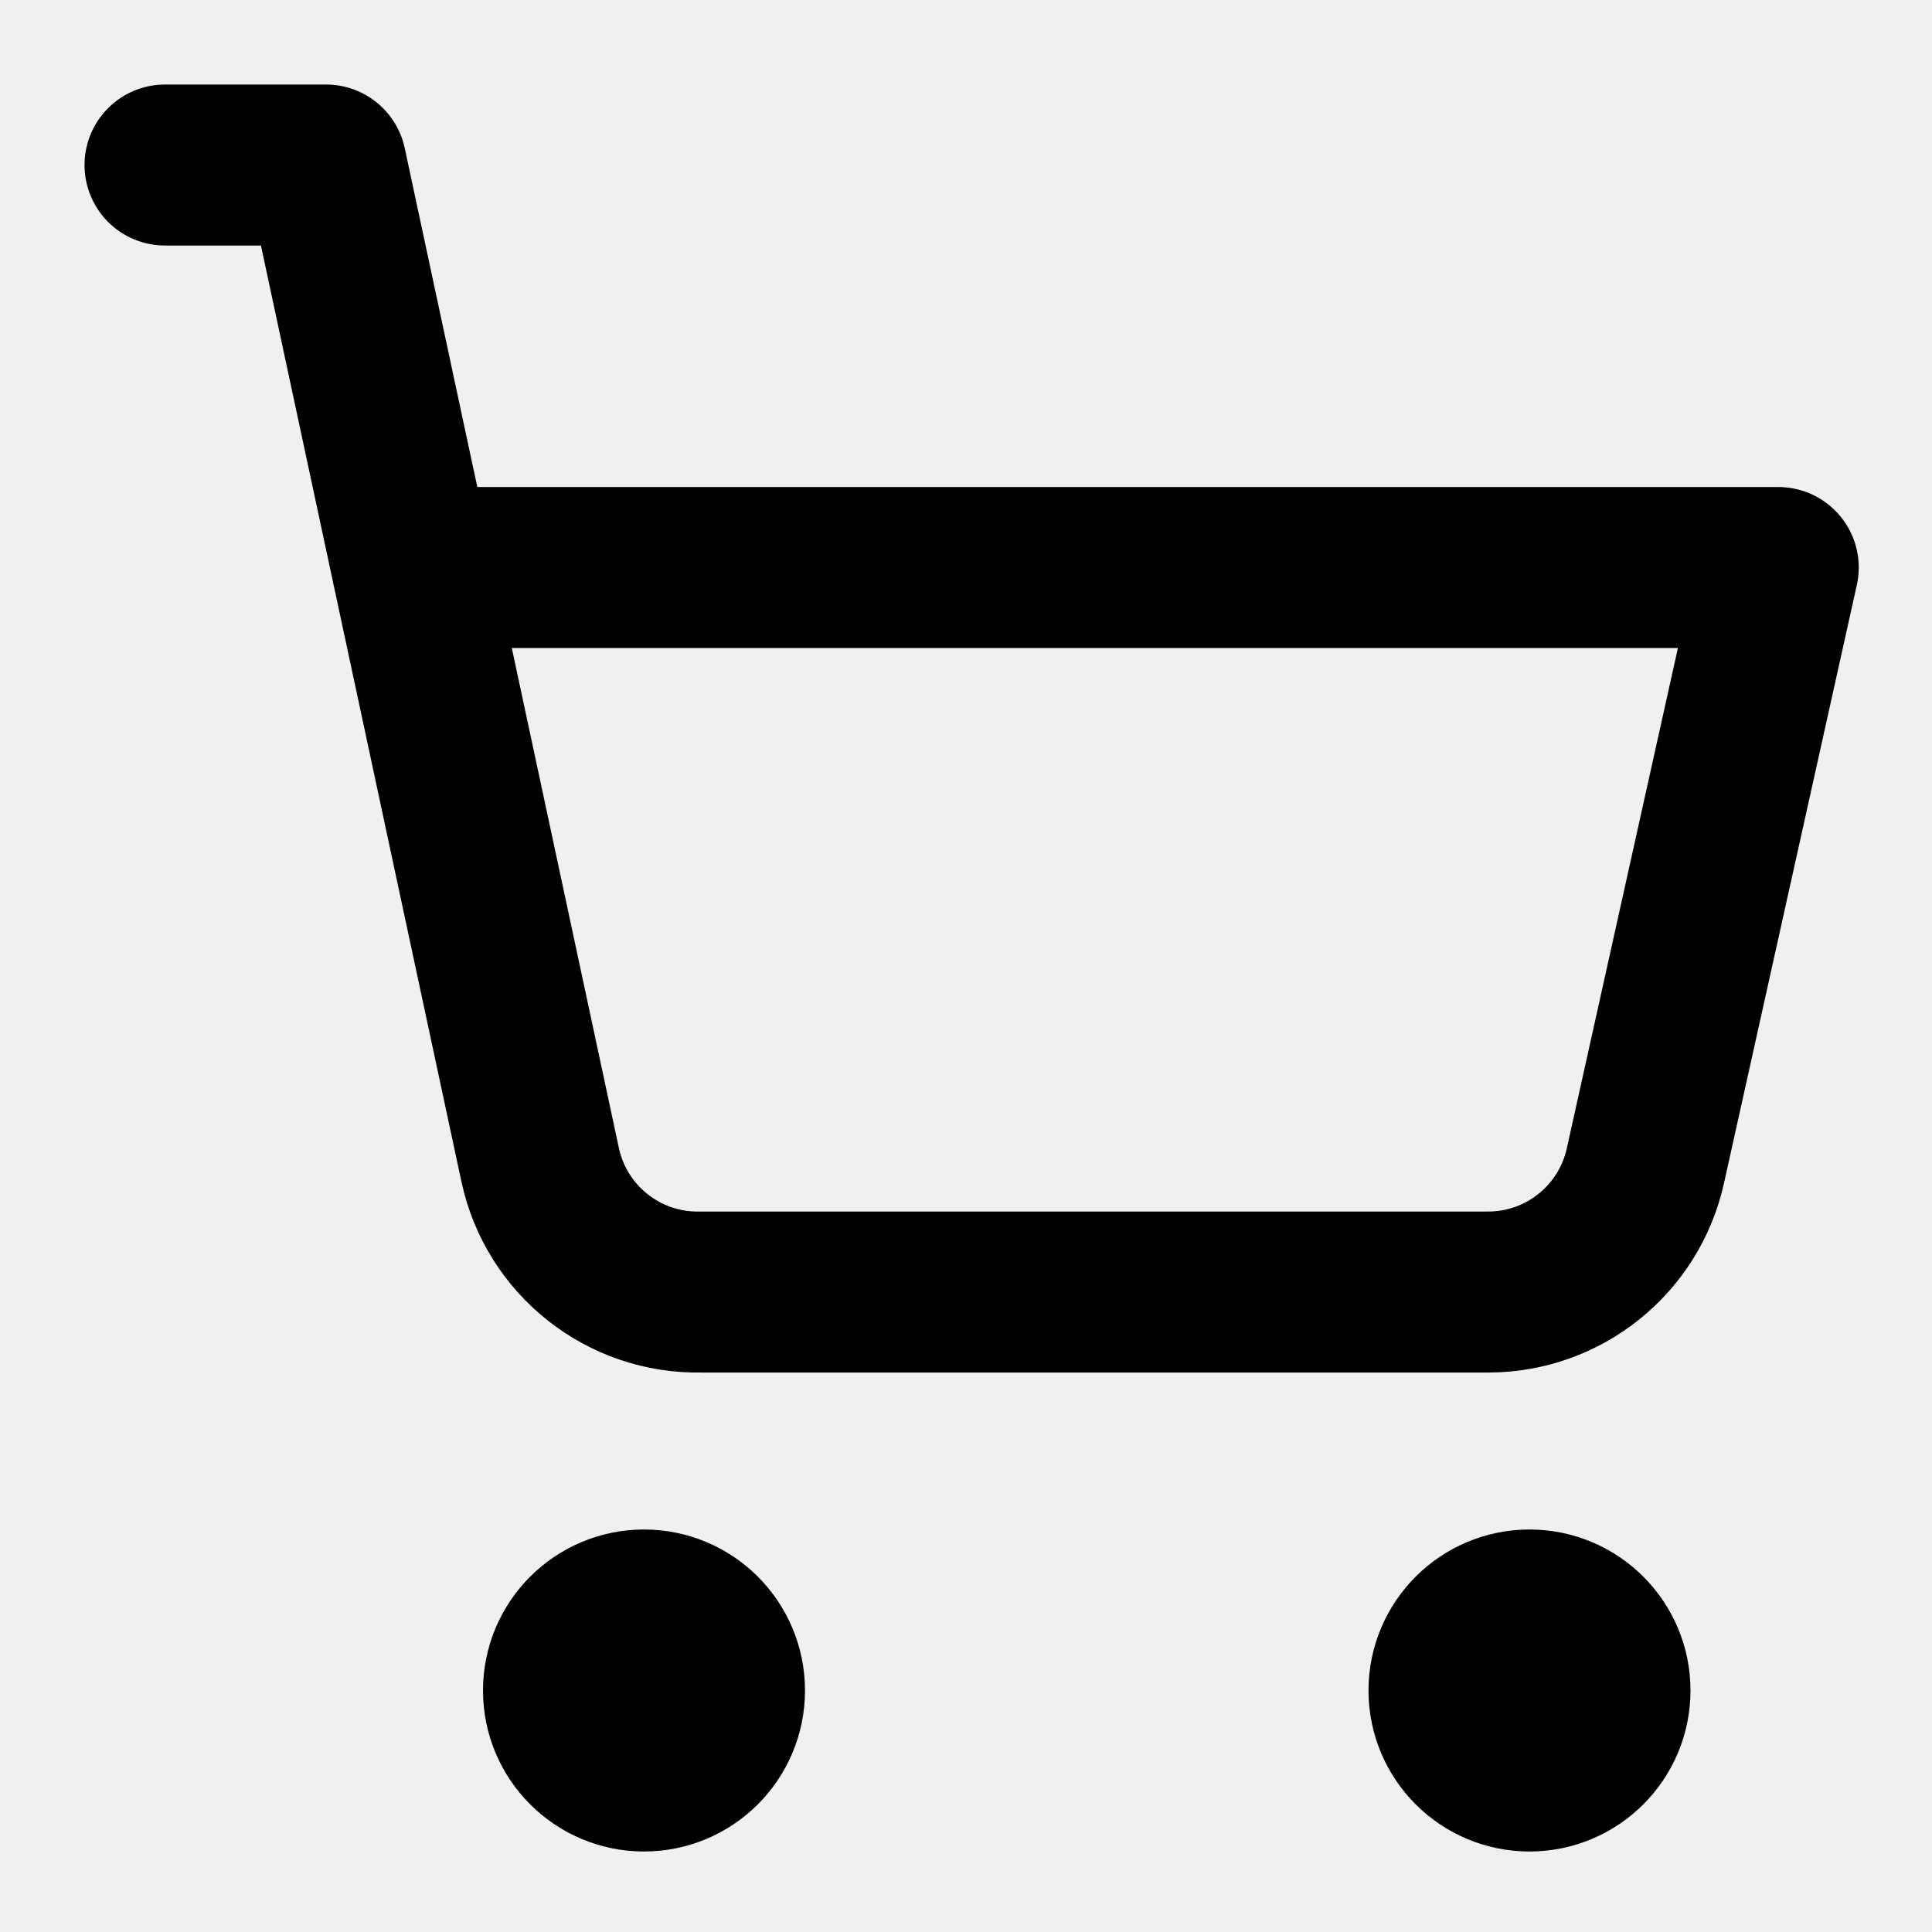
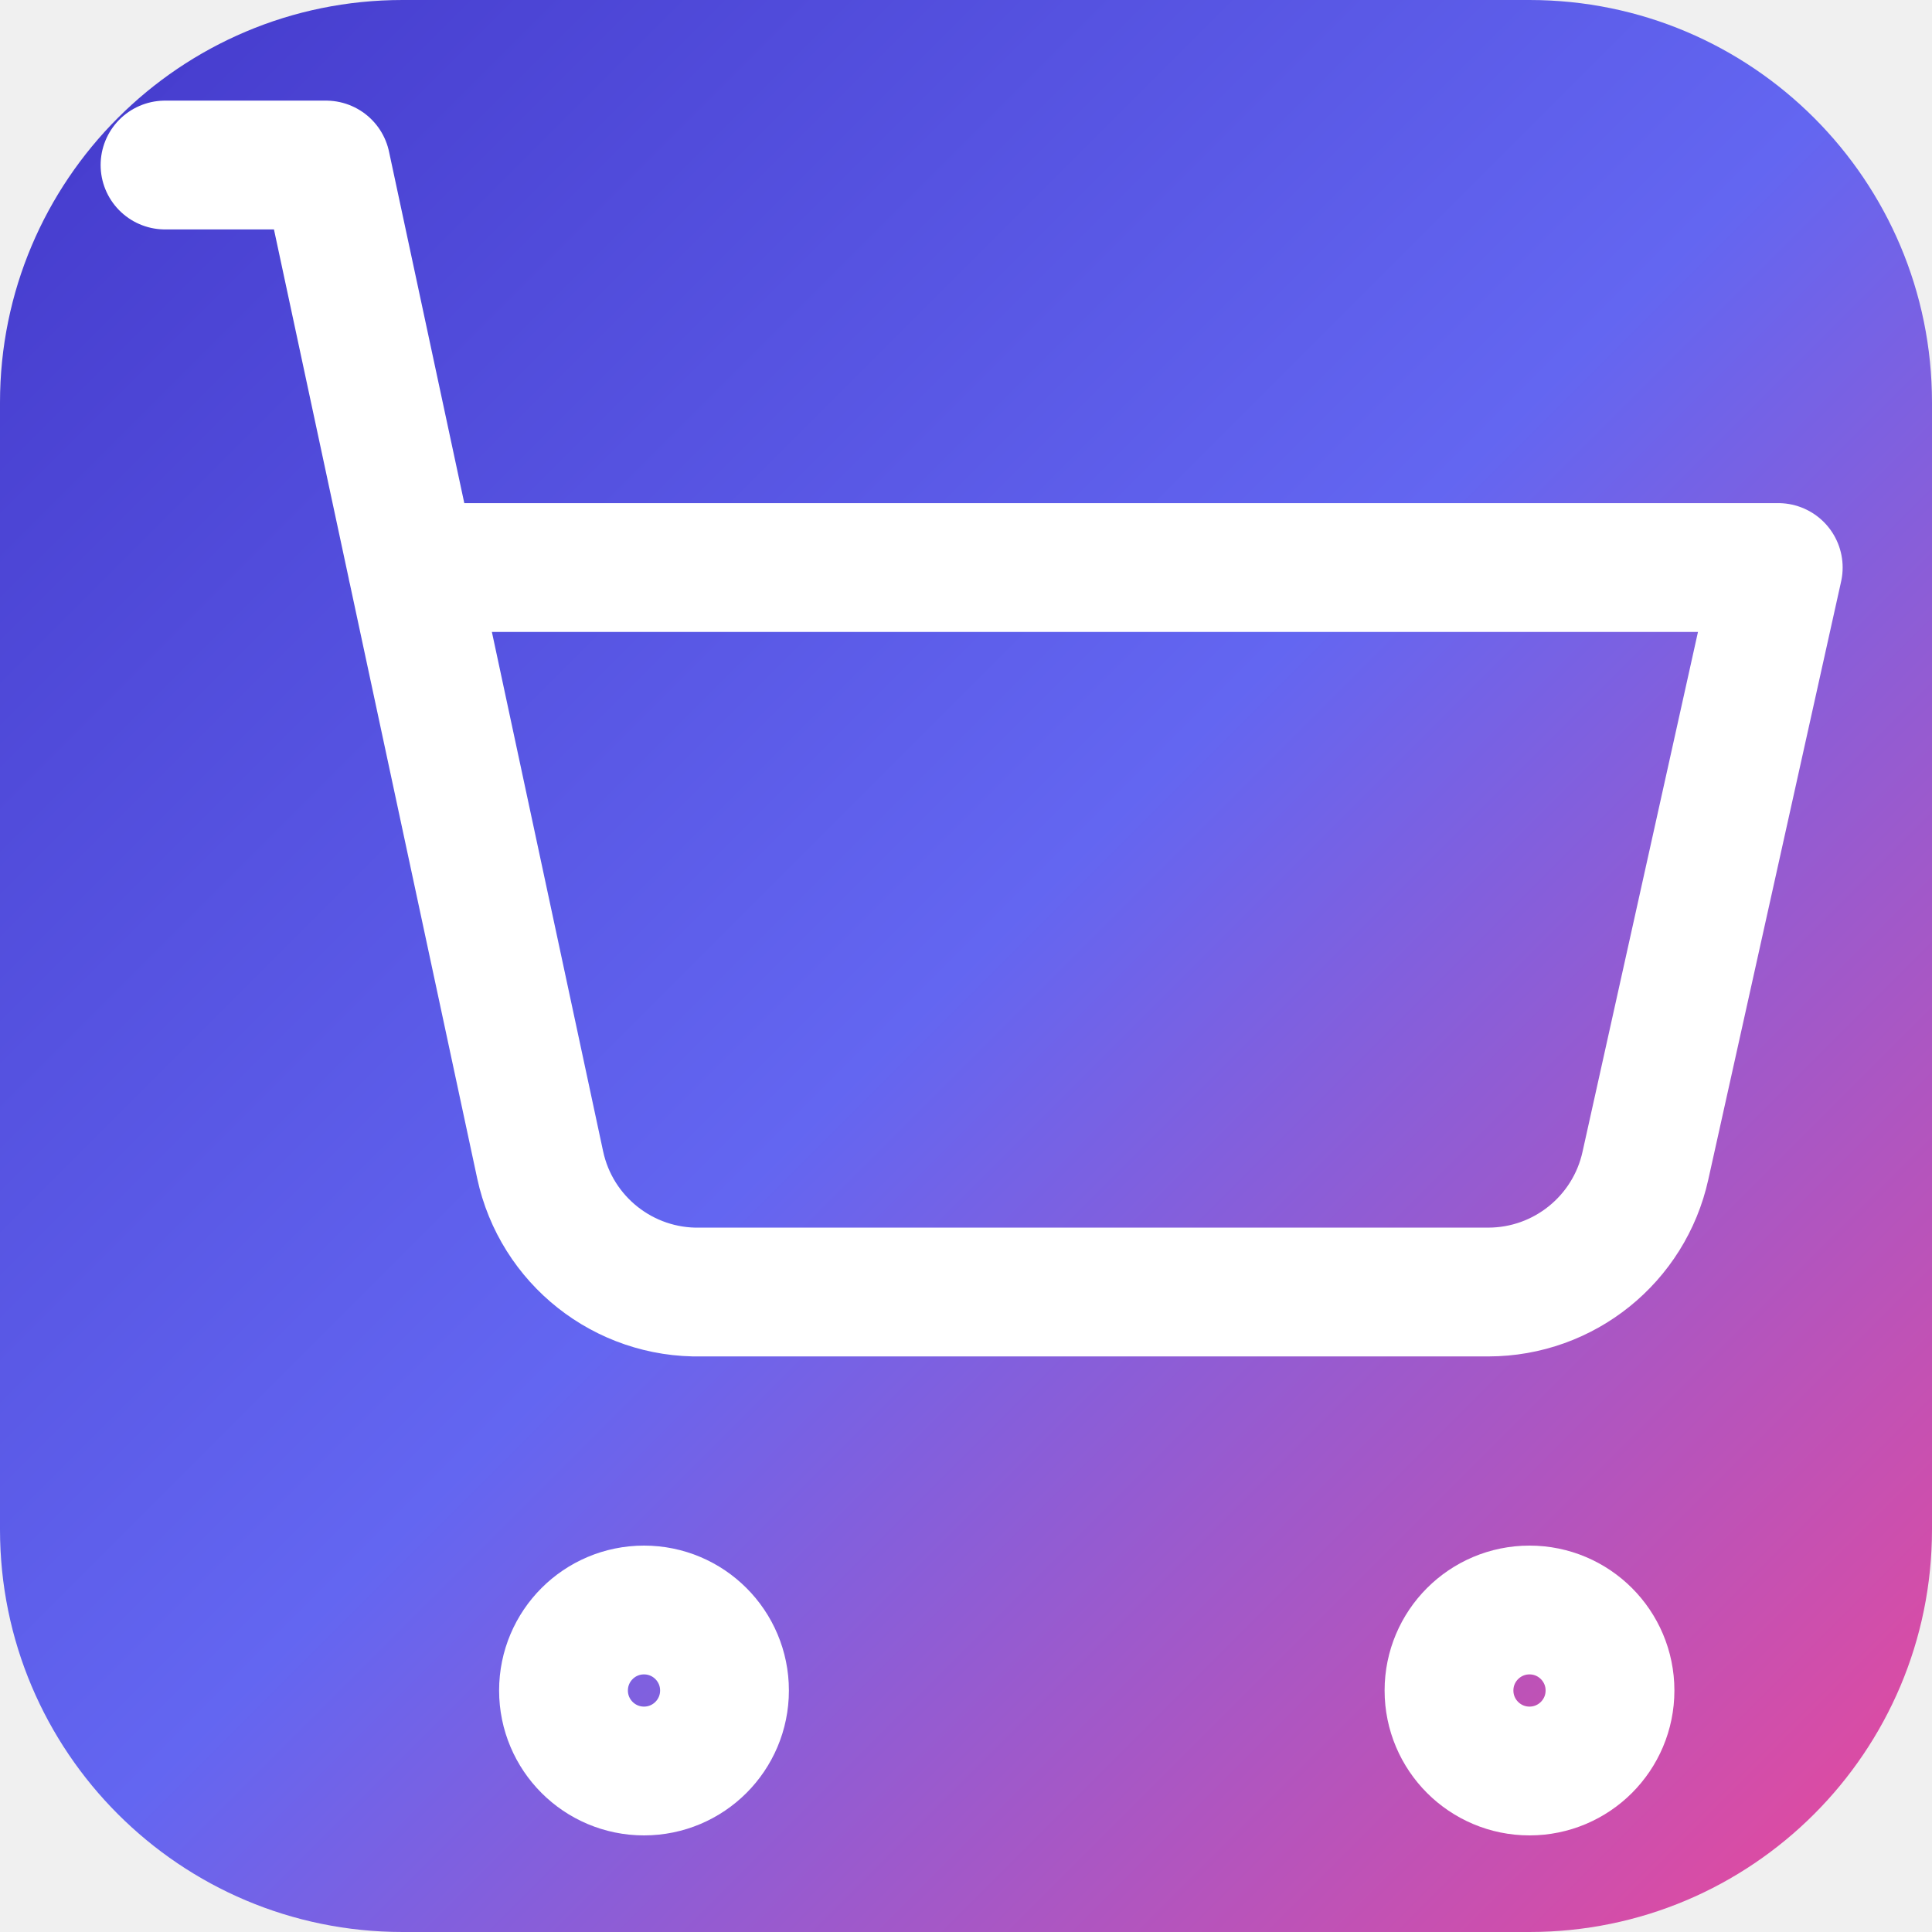
- <svg xmlns="http://www.w3.org/2000/svg" viewBox="0 0 24 24" fill="none" stroke="currentColor" stroke-width="2" stroke-linecap="round" stroke-linejoin="round">
-   <circle cx="8" cy="21" r="1" />
-   <circle cx="19" cy="21" r="1" />
-   <path d="m2.05 2.05h2l2.66 12.42a2 2 0 0 0 2 1.58h9.78a2 2 0 0 0 1.95-1.57l1.65-7.43H5.12" />
+ <svg xmlns="http://www.w3.org/2000/svg" viewBox="0 0 24 24">
+   <defs>
+     <linearGradient id="faviconGradient" x1="0%" y1="0%" x2="100%" y2="100%">
+       <stop offset="0%" stop-color="#4338ca" />
+       <stop offset="50%" stop-color="#6366f1" />
+       <stop offset="100%" stop-color="#ec4899" />
+     </linearGradient>
+   </defs>
+   <rect width="24" height="24" rx="5" fill="url(#faviconGradient)" />
+   <g stroke="#ffffff" stroke-width="1.6" stroke-linecap="round" stroke-linejoin="round" fill="none">
+     <circle cx="8" cy="21" r="1" />
+     <circle cx="19" cy="21" r="1" />
+     <path d="M2.05 2.05h2l2.66 12.42a2 2 0 0 0 2 1.58h9.78a2 2 0 0 0 1.95-1.57l1.65-7.43H5.12" />
+   </g>
</svg>
